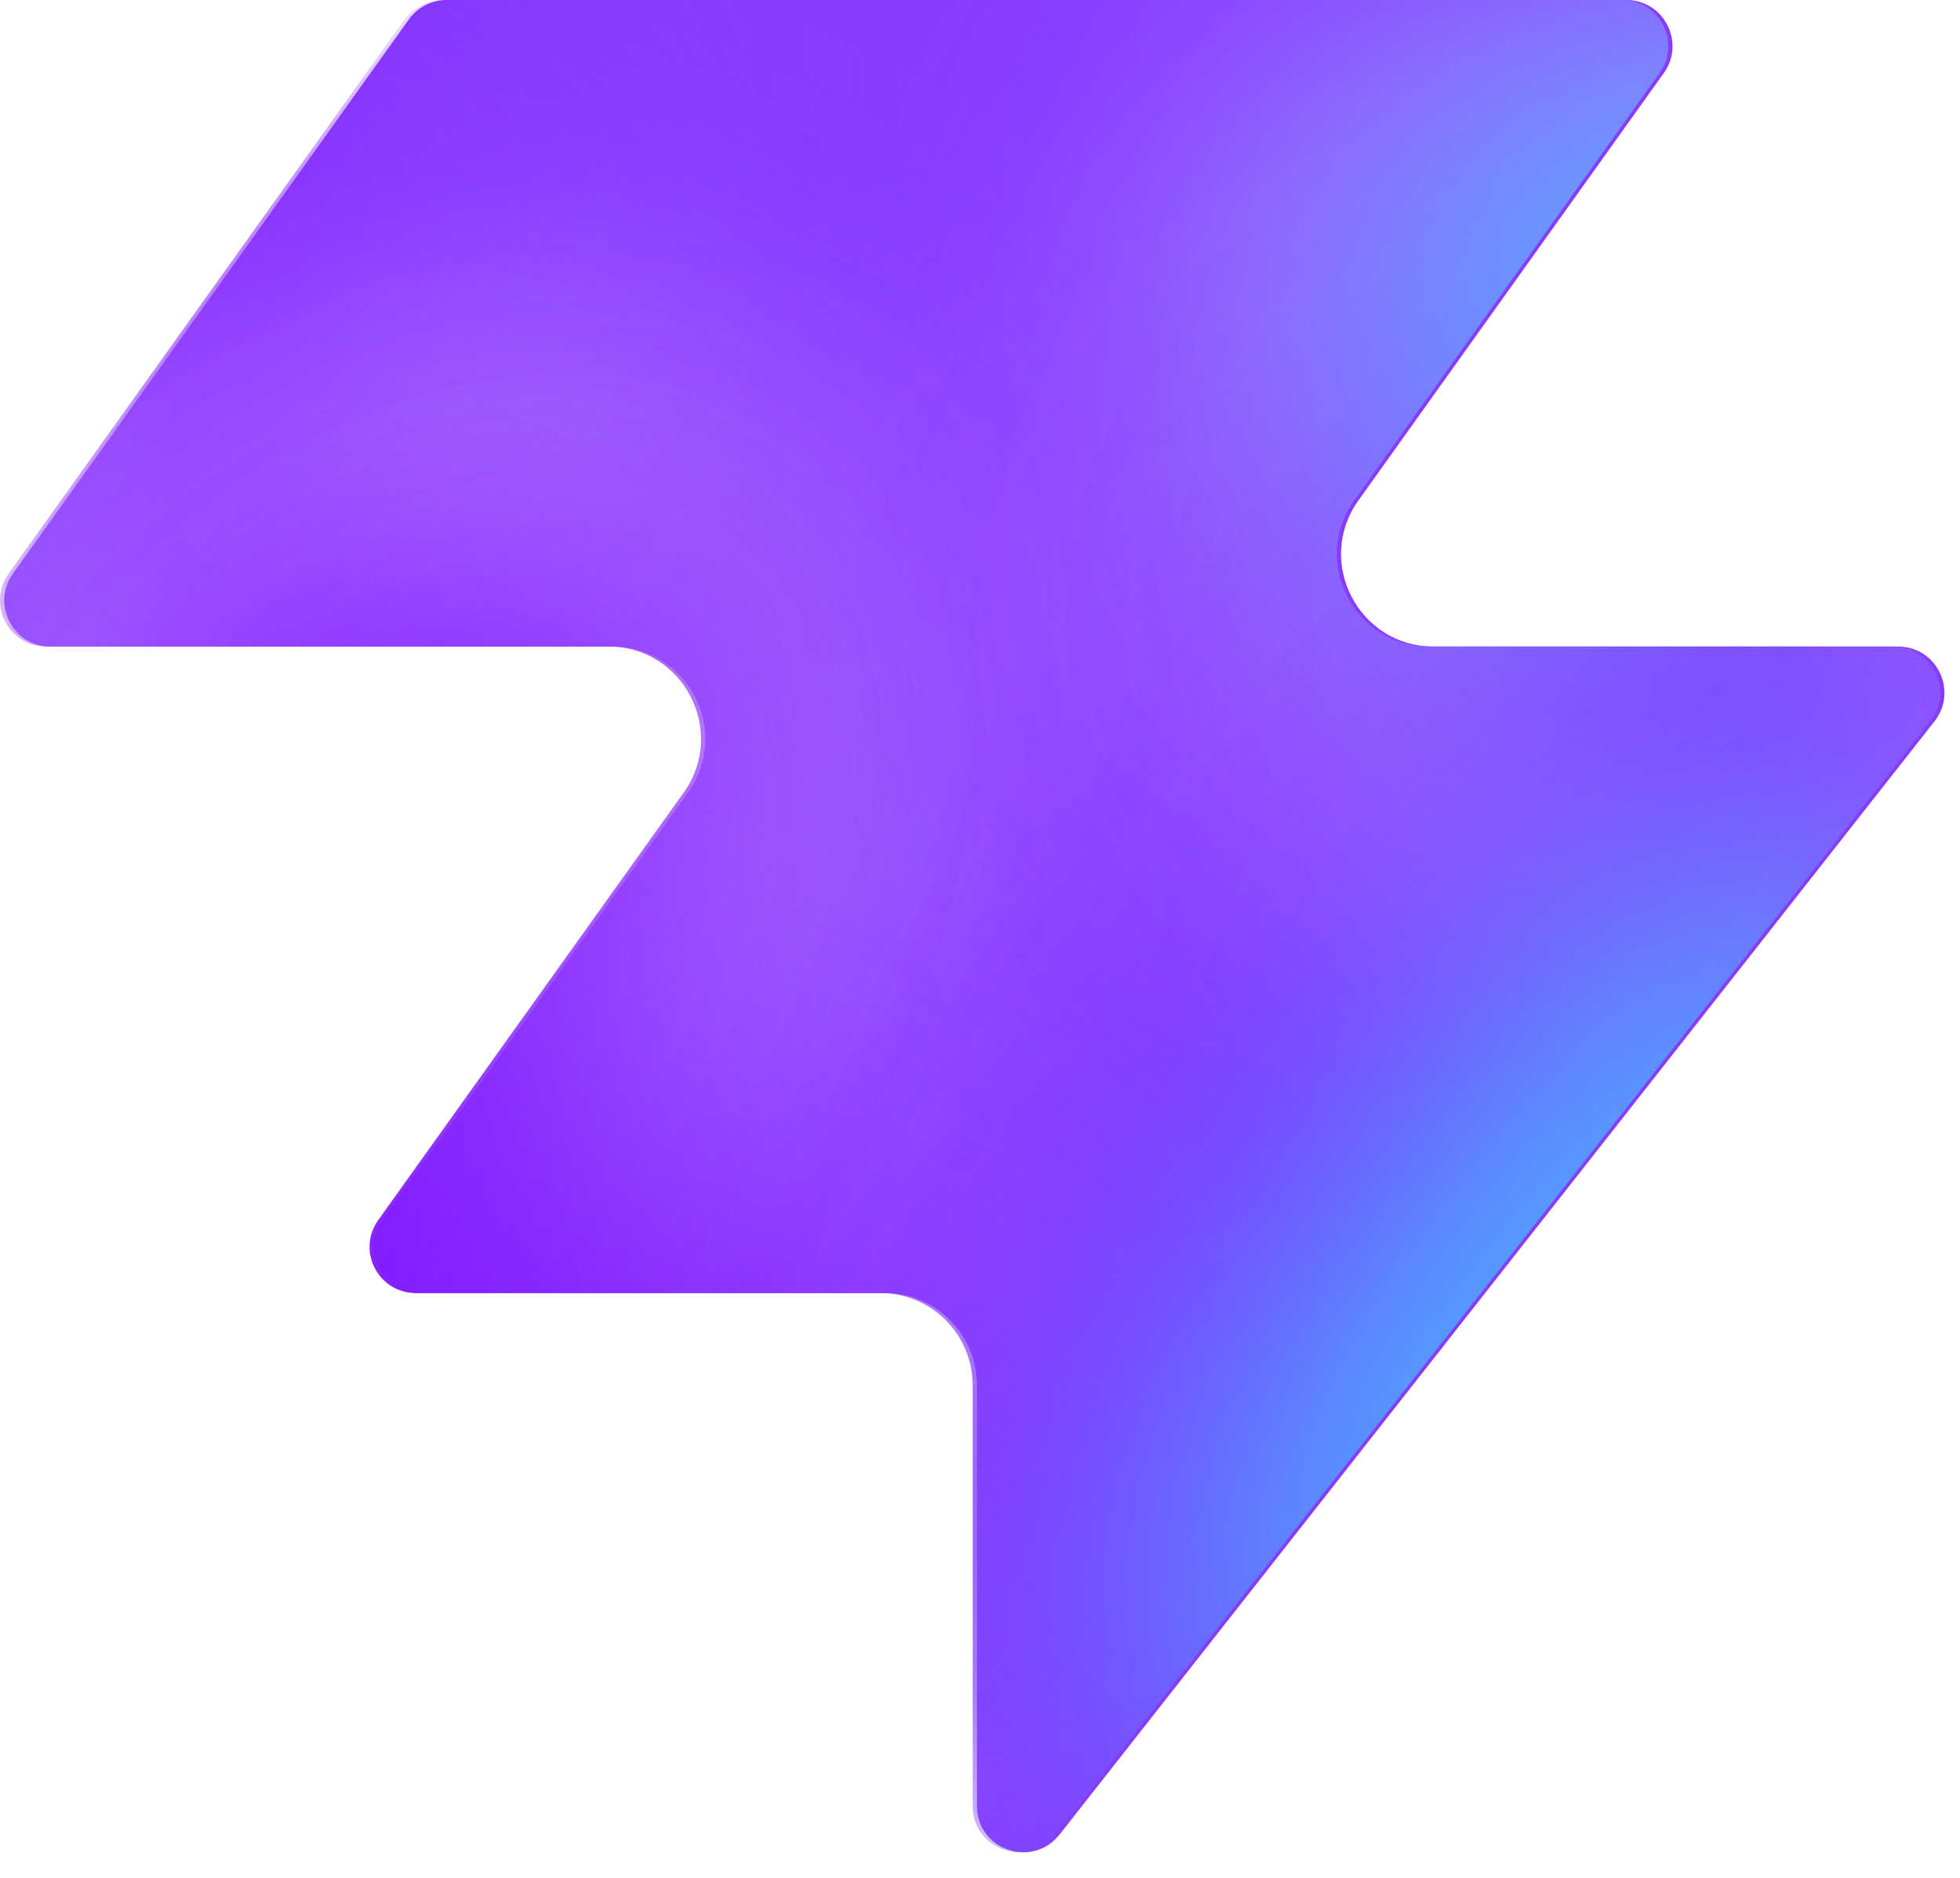
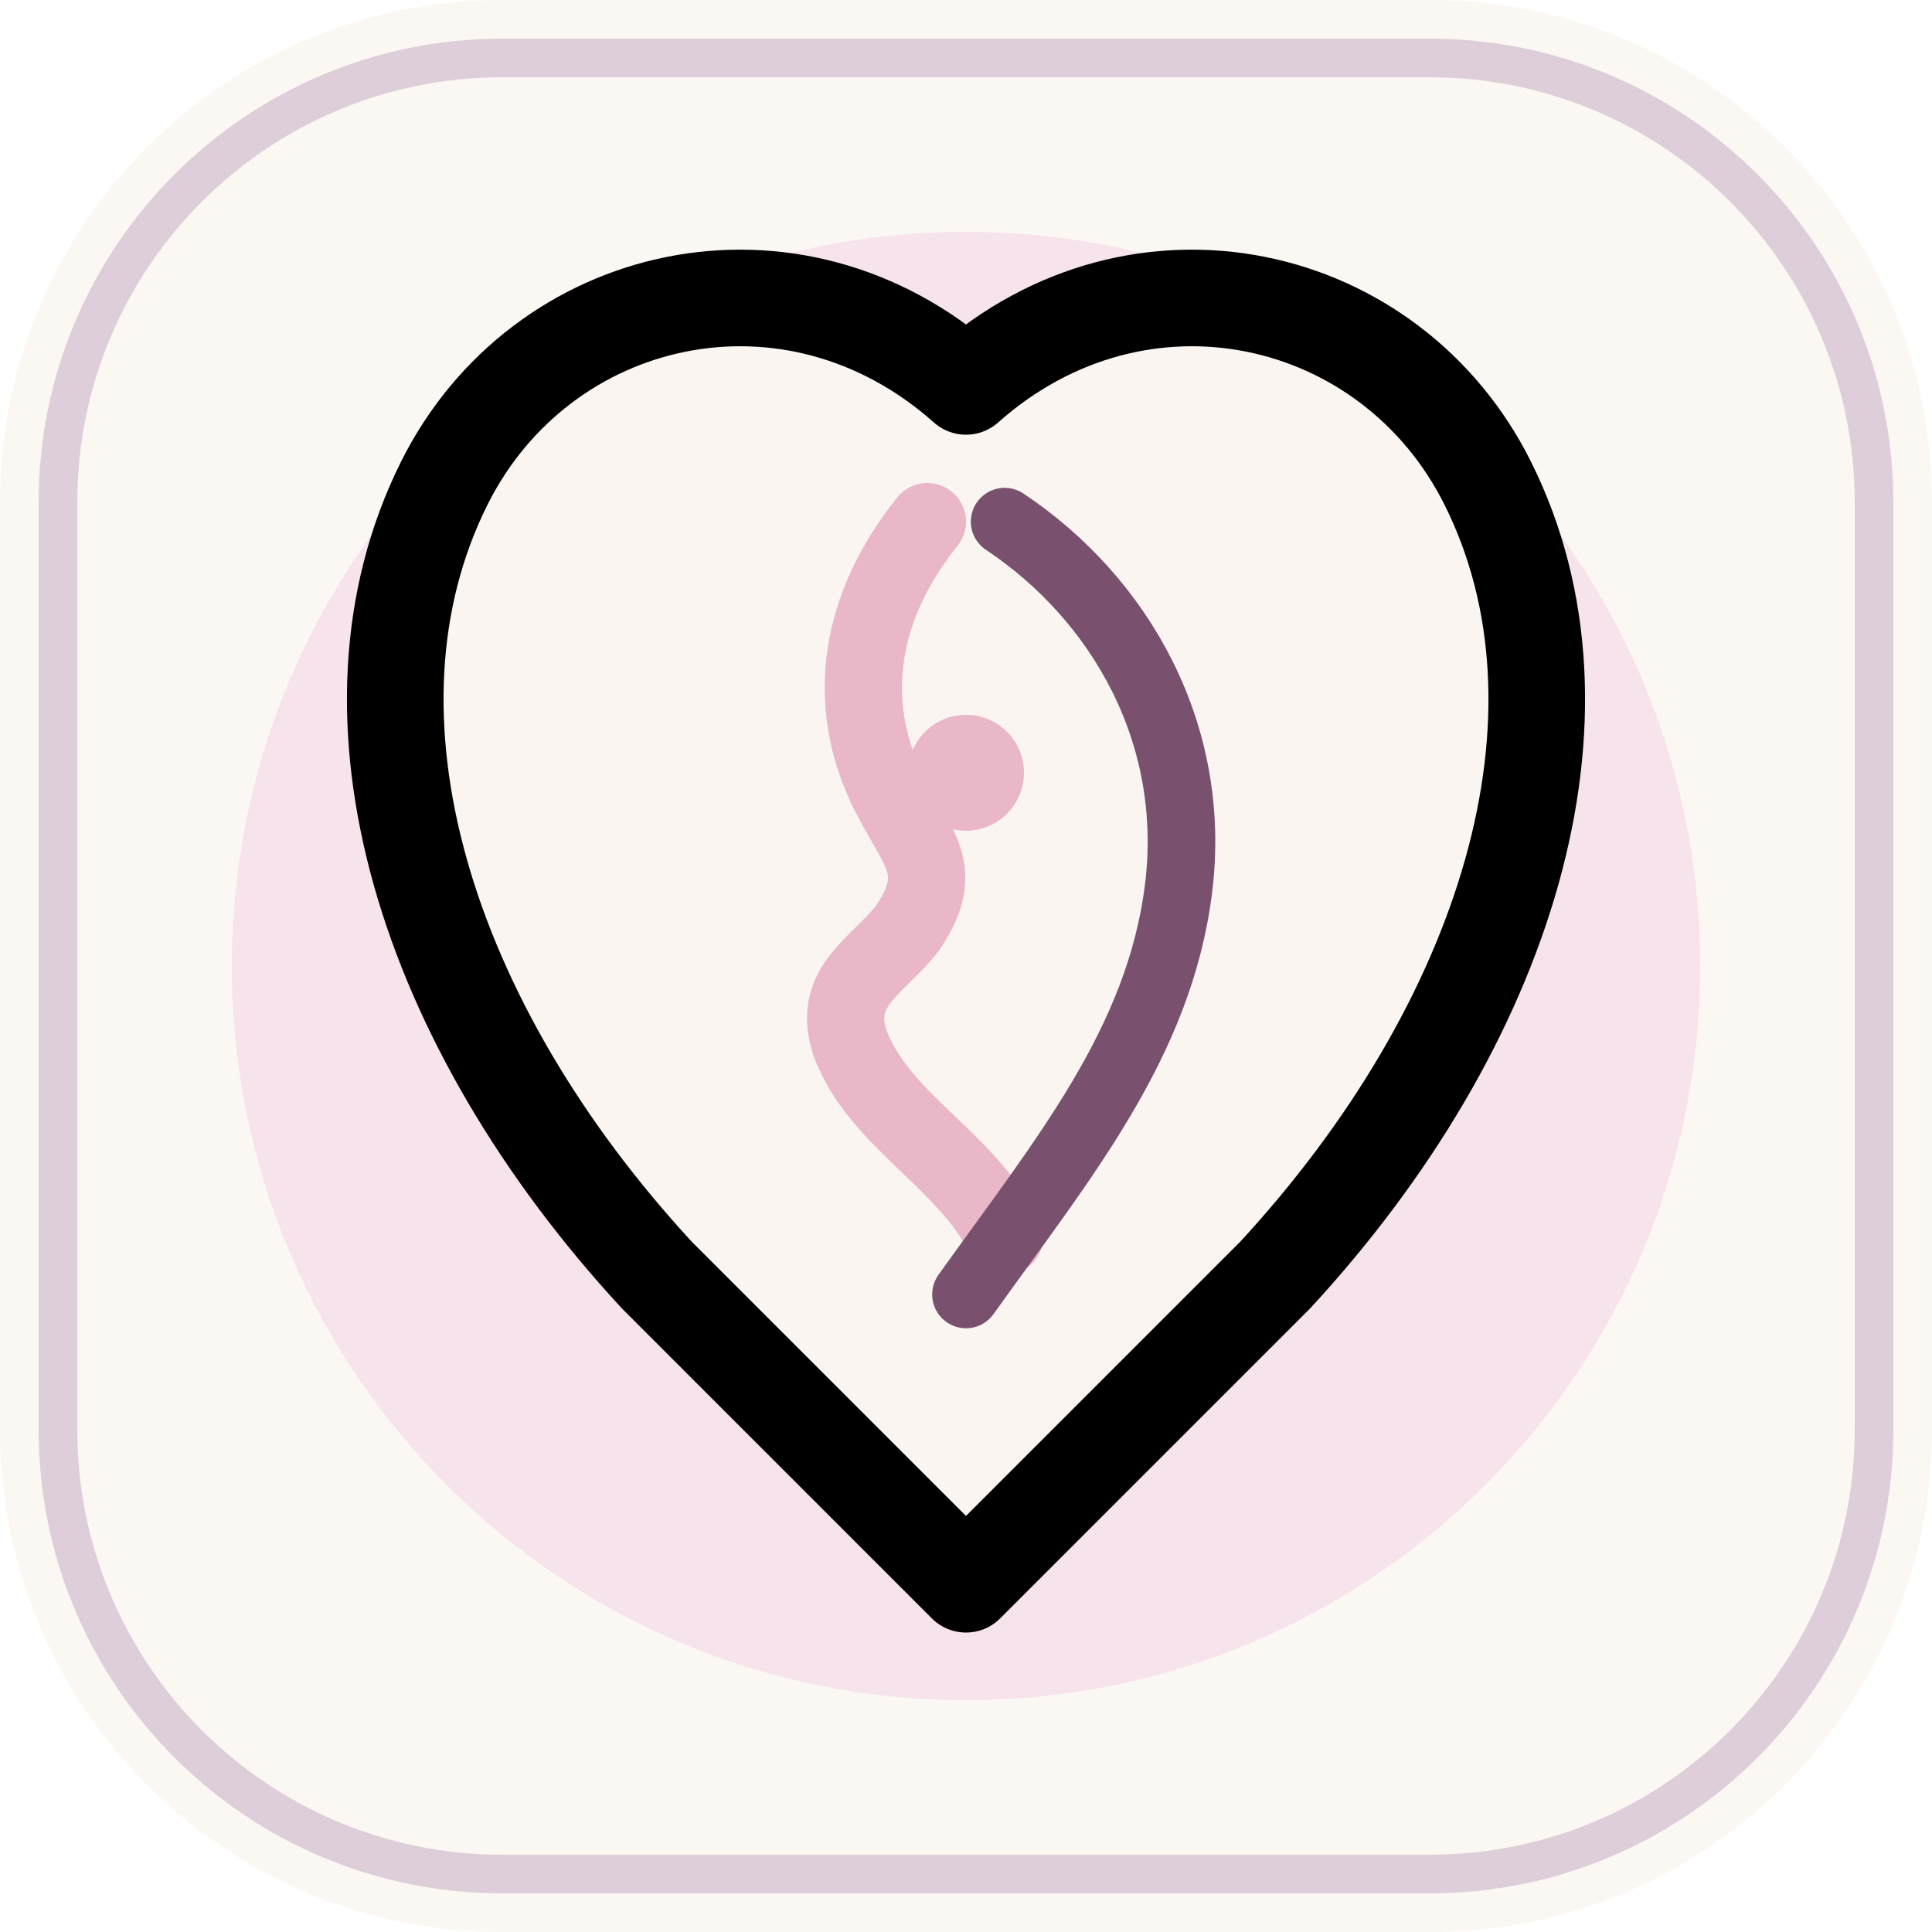
- <svg xmlns="http://www.w3.org/2000/svg" width="48" height="46" fill="none" viewBox="0 0 48 46">
-   <path fill="#863bff" d="M25.946 44.938c-.664.845-2.021.375-2.021-.698V33.937a2.26 2.26 0 0 0-2.262-2.262H10.287c-.92 0-1.456-1.04-.92-1.788l7.48-10.471c1.07-1.497 0-3.578-1.842-3.578H1.237c-.92 0-1.456-1.04-.92-1.788L10.013.474c.214-.297.556-.474.92-.474h28.894c.92 0 1.456 1.04.92 1.788l-7.48 10.471c-1.07 1.498 0 3.579 1.842 3.579h11.377c.943 0 1.473 1.088.89 1.83L25.947 44.94z" style="fill:#863bff;fill:color(display-p3 .525 .23 1);fill-opacity:1" />
-   <mask id="a" width="48" height="46" x="0" y="0" maskUnits="userSpaceOnUse" style="mask-type:alpha">
-     <path fill="#000" d="M25.842 44.938c-.664.844-2.021.375-2.021-.698V33.937a2.26 2.26 0 0 0-2.262-2.262H10.183c-.92 0-1.456-1.04-.92-1.788l7.48-10.471c1.07-1.498 0-3.579-1.842-3.579H1.133c-.92 0-1.456-1.04-.92-1.787L9.91.473c.214-.297.556-.474.92-.474h28.894c.92 0 1.456 1.04.92 1.788l-7.48 10.471c-1.07 1.498 0 3.578 1.842 3.578h11.377c.943 0 1.473 1.088.89 1.832L25.843 44.94z" style="fill:#000;fill-opacity:1" />
-   </mask>
-   <g mask="url(#a)">
-     <g filter="url(#b)">
-       <ellipse cx="5.508" cy="14.704" fill="#ede6ff" rx="5.508" ry="14.704" style="fill:#ede6ff;fill:color(display-p3 .927 .903 1);fill-opacity:1" transform="matrix(.00324 1 1 -.00324 -4.47 31.516)" />
-     </g>
-     <g filter="url(#c)">
-       <ellipse cx="10.399" cy="29.851" fill="#ede6ff" rx="10.399" ry="29.851" style="fill:#ede6ff;fill:color(display-p3 .927 .903 1);fill-opacity:1" transform="matrix(.00324 1 1 -.00324 -39.328 7.883)" />
-     </g>
-     <g filter="url(#d)">
-       <ellipse cx="5.508" cy="30.487" fill="#7e14ff" rx="5.508" ry="30.487" style="fill:#7e14ff;fill:color(display-p3 .492 .077 1);fill-opacity:1" transform="rotate(89.814 -25.913 -14.639)scale(1 -1)" />
-     </g>
-     <g filter="url(#e)">
-       <ellipse cx="5.508" cy="30.599" fill="#7e14ff" rx="5.508" ry="30.599" style="fill:#7e14ff;fill:color(display-p3 .492 .077 1);fill-opacity:1" transform="rotate(89.814 -32.644 -3.334)scale(1 -1)" />
-     </g>
-     <g filter="url(#f)">
-       <ellipse cx="5.508" cy="30.599" fill="#7e14ff" rx="5.508" ry="30.599" style="fill:#7e14ff;fill:color(display-p3 .492 .077 1);fill-opacity:1" transform="matrix(.00324 1 1 -.00324 -34.34 30.47)" />
-     </g>
-     <g filter="url(#g)">
-       <ellipse cx="14.072" cy="22.078" fill="#ede6ff" rx="14.072" ry="22.078" style="fill:#ede6ff;fill:color(display-p3 .927 .903 1);fill-opacity:1" transform="rotate(93.35 24.506 48.493)scale(-1 1)" />
-     </g>
-     <g filter="url(#h)">
-       <ellipse cx="3.47" cy="21.501" fill="#7e14ff" rx="3.47" ry="21.501" style="fill:#7e14ff;fill:color(display-p3 .492 .077 1);fill-opacity:1" transform="rotate(89.009 28.708 47.59)scale(-1 1)" />
-     </g>
-     <g filter="url(#i)">
-       <ellipse cx="3.47" cy="21.501" fill="#7e14ff" rx="3.47" ry="21.501" style="fill:#7e14ff;fill:color(display-p3 .492 .077 1);fill-opacity:1" transform="rotate(89.009 28.708 47.59)scale(-1 1)" />
-     </g>
-     <g filter="url(#j)">
-       <ellipse cx=".387" cy="8.972" fill="#7e14ff" rx="4.407" ry="29.108" style="fill:#7e14ff;fill:color(display-p3 .492 .077 1);fill-opacity:1" transform="rotate(39.51 .387 8.972)" />
-     </g>
-     <g filter="url(#k)">
-       <ellipse cx="47.523" cy="-6.092" fill="#7e14ff" rx="4.407" ry="29.108" style="fill:#7e14ff;fill:color(display-p3 .492 .077 1);fill-opacity:1" transform="rotate(37.892 47.523 -6.092)" />
-     </g>
-     <g filter="url(#l)">
-       <ellipse cx="41.412" cy="6.333" fill="#47bfff" rx="5.971" ry="9.665" style="fill:#47bfff;fill:color(display-p3 .28 .748 1);fill-opacity:1" transform="rotate(37.892 41.412 6.333)" />
-     </g>
-     <g filter="url(#m)">
-       <ellipse cx="-1.879" cy="38.332" fill="#7e14ff" rx="4.407" ry="29.108" style="fill:#7e14ff;fill:color(display-p3 .492 .077 1);fill-opacity:1" transform="rotate(37.892 -1.88 38.332)" />
-     </g>
-     <g filter="url(#n)">
-       <ellipse cx="-1.879" cy="38.332" fill="#7e14ff" rx="4.407" ry="29.108" style="fill:#7e14ff;fill:color(display-p3 .492 .077 1);fill-opacity:1" transform="rotate(37.892 -1.88 38.332)" />
-     </g>
-     <g filter="url(#o)">
-       <ellipse cx="35.651" cy="29.907" fill="#7e14ff" rx="4.407" ry="29.108" style="fill:#7e14ff;fill:color(display-p3 .492 .077 1);fill-opacity:1" transform="rotate(37.892 35.651 29.907)" />
-     </g>
-     <g filter="url(#p)">
-       <ellipse cx="38.418" cy="32.4" fill="#47bfff" rx="5.971" ry="15.297" style="fill:#47bfff;fill:color(display-p3 .28 .748 1);fill-opacity:1" transform="rotate(37.892 38.418 32.4)" />
-     </g>
-   </g>
+ <svg xmlns="http://www.w3.org/2000/svg" viewBox="0 0 100 100" fill="none">
+   <rect width="100" height="100" rx="26" fill="#FBF7F3" />
+   <rect x="3" y="3" width="94" height="94" rx="23" stroke="#DECED9" stroke-width="2" />
+   <circle cx="50" cy="50" r="38" fill="#F7E3EC" />
  <defs>
-     <filter id="b" width="60.045" height="41.654" x="-19.77" y="16.149" color-interpolation-filters="sRGB" filterUnits="userSpaceOnUse">
-       <feFlood flood-opacity="0" result="BackgroundImageFix" />
-       <feBlend in="SourceGraphic" in2="BackgroundImageFix" result="shape" />
-       <feGaussianBlur result="effect1_foregroundBlur_2002_17158" stdDeviation="7.659" />
-     </filter>
-     <filter id="c" width="90.34" height="51.437" x="-54.613" y="-7.533" color-interpolation-filters="sRGB" filterUnits="userSpaceOnUse">
-       <feFlood flood-opacity="0" result="BackgroundImageFix" />
-       <feBlend in="SourceGraphic" in2="BackgroundImageFix" result="shape" />
-       <feGaussianBlur result="effect1_foregroundBlur_2002_17158" stdDeviation="7.659" />
-     </filter>
-     <filter id="d" width="79.355" height="29.4" x="-49.64" y="2.03" color-interpolation-filters="sRGB" filterUnits="userSpaceOnUse">
-       <feFlood flood-opacity="0" result="BackgroundImageFix" />
-       <feBlend in="SourceGraphic" in2="BackgroundImageFix" result="shape" />
-       <feGaussianBlur result="effect1_foregroundBlur_2002_17158" stdDeviation="4.596" />
-     </filter>
-     <filter id="e" width="79.579" height="29.4" x="-45.045" y="20.029" color-interpolation-filters="sRGB" filterUnits="userSpaceOnUse">
-       <feFlood flood-opacity="0" result="BackgroundImageFix" />
-       <feBlend in="SourceGraphic" in2="BackgroundImageFix" result="shape" />
-       <feGaussianBlur result="effect1_foregroundBlur_2002_17158" stdDeviation="4.596" />
-     </filter>
-     <filter id="f" width="79.579" height="29.4" x="-43.513" y="21.178" color-interpolation-filters="sRGB" filterUnits="userSpaceOnUse">
-       <feFlood flood-opacity="0" result="BackgroundImageFix" />
-       <feBlend in="SourceGraphic" in2="BackgroundImageFix" result="shape" />
-       <feGaussianBlur result="effect1_foregroundBlur_2002_17158" stdDeviation="4.596" />
-     </filter>
-     <filter id="g" width="74.749" height="58.852" x="15.756" y="-17.901" color-interpolation-filters="sRGB" filterUnits="userSpaceOnUse">
-       <feFlood flood-opacity="0" result="BackgroundImageFix" />
-       <feBlend in="SourceGraphic" in2="BackgroundImageFix" result="shape" />
-       <feGaussianBlur result="effect1_foregroundBlur_2002_17158" stdDeviation="7.659" />
-     </filter>
-     <filter id="h" width="61.377" height="25.362" x="23.548" y="2.284" color-interpolation-filters="sRGB" filterUnits="userSpaceOnUse">
-       <feFlood flood-opacity="0" result="BackgroundImageFix" />
-       <feBlend in="SourceGraphic" in2="BackgroundImageFix" result="shape" />
-       <feGaussianBlur result="effect1_foregroundBlur_2002_17158" stdDeviation="4.596" />
-     </filter>
-     <filter id="i" width="61.377" height="25.362" x="23.548" y="2.284" color-interpolation-filters="sRGB" filterUnits="userSpaceOnUse">
-       <feFlood flood-opacity="0" result="BackgroundImageFix" />
-       <feBlend in="SourceGraphic" in2="BackgroundImageFix" result="shape" />
-       <feGaussianBlur result="effect1_foregroundBlur_2002_17158" stdDeviation="4.596" />
-     </filter>
-     <filter id="j" width="56.045" height="63.649" x="-27.636" y="-22.853" color-interpolation-filters="sRGB" filterUnits="userSpaceOnUse">
-       <feFlood flood-opacity="0" result="BackgroundImageFix" />
-       <feBlend in="SourceGraphic" in2="BackgroundImageFix" result="shape" />
-       <feGaussianBlur result="effect1_foregroundBlur_2002_17158" stdDeviation="4.596" />
-     </filter>
-     <filter id="k" width="54.814" height="64.646" x="20.116" y="-38.415" color-interpolation-filters="sRGB" filterUnits="userSpaceOnUse">
-       <feFlood flood-opacity="0" result="BackgroundImageFix" />
-       <feBlend in="SourceGraphic" in2="BackgroundImageFix" result="shape" />
-       <feGaussianBlur result="effect1_foregroundBlur_2002_17158" stdDeviation="4.596" />
-     </filter>
-     <filter id="l" width="33.541" height="35.313" x="24.641" y="-11.323" color-interpolation-filters="sRGB" filterUnits="userSpaceOnUse">
-       <feFlood flood-opacity="0" result="BackgroundImageFix" />
-       <feBlend in="SourceGraphic" in2="BackgroundImageFix" result="shape" />
-       <feGaussianBlur result="effect1_foregroundBlur_2002_17158" stdDeviation="4.596" />
-     </filter>
-     <filter id="m" width="54.814" height="64.646" x="-29.286" y="6.009" color-interpolation-filters="sRGB" filterUnits="userSpaceOnUse">
-       <feFlood flood-opacity="0" result="BackgroundImageFix" />
-       <feBlend in="SourceGraphic" in2="BackgroundImageFix" result="shape" />
-       <feGaussianBlur result="effect1_foregroundBlur_2002_17158" stdDeviation="4.596" />
-     </filter>
-     <filter id="n" width="54.814" height="64.646" x="-29.286" y="6.009" color-interpolation-filters="sRGB" filterUnits="userSpaceOnUse">
-       <feFlood flood-opacity="0" result="BackgroundImageFix" />
-       <feBlend in="SourceGraphic" in2="BackgroundImageFix" result="shape" />
-       <feGaussianBlur result="effect1_foregroundBlur_2002_17158" stdDeviation="4.596" />
-     </filter>
-     <filter id="o" width="54.814" height="64.646" x="8.244" y="-2.416" color-interpolation-filters="sRGB" filterUnits="userSpaceOnUse">
-       <feFlood flood-opacity="0" result="BackgroundImageFix" />
-       <feBlend in="SourceGraphic" in2="BackgroundImageFix" result="shape" />
-       <feGaussianBlur result="effect1_foregroundBlur_2002_17158" stdDeviation="4.596" />
-     </filter>
-     <filter id="p" width="39.409" height="43.623" x="18.713" y="10.588" color-interpolation-filters="sRGB" filterUnits="userSpaceOnUse">
-       <feFlood flood-opacity="0" result="BackgroundImageFix" />
-       <feBlend in="SourceGraphic" in2="BackgroundImageFix" result="shape" />
-       <feGaussianBlur result="effect1_foregroundBlur_2002_17158" stdDeviation="4.596" />
-     </filter>
+     <linearGradient id="fav-grad" x1="20" y1="20" x2="80" y2="80" gradientUnits="userSpaceOnUse">
+       <stop offset="0%" stopColor="#79516F" />
+       <stop offset="100%" stopColor="#9C628E" />
+     </linearGradient>
  </defs>
+   <path d="M50 20C41 12 28 15 23 25C17 37 22 53 34 66C41 73 47 79 50 82C53 79 59 73 66 66C78 53 83 37 77 25C72 15 59 12 50 20Z" stroke="url(#fav-grad)" stroke-width="5" stroke-linecap="round" stroke-linejoin="round" fill="#FAF5F0" />
+   <path d="M48 27C44 32 44 37 46 41C47.5 44 49 45 47 48C45.5 50 43 51 44 54C45.5 58 50 60 52 64" stroke="#E9B7C8" stroke-width="4" stroke-linecap="round" stroke-linejoin="round" />
+   <path d="M52 27C58 31 62 38 61 46C60 54 55 60 50 67" stroke="#79516F" stroke-width="3.5" stroke-linecap="round" stroke-linejoin="round" />
+   <circle cx="50" cy="40" r="3" fill="#E9B7C8" />
</svg>
